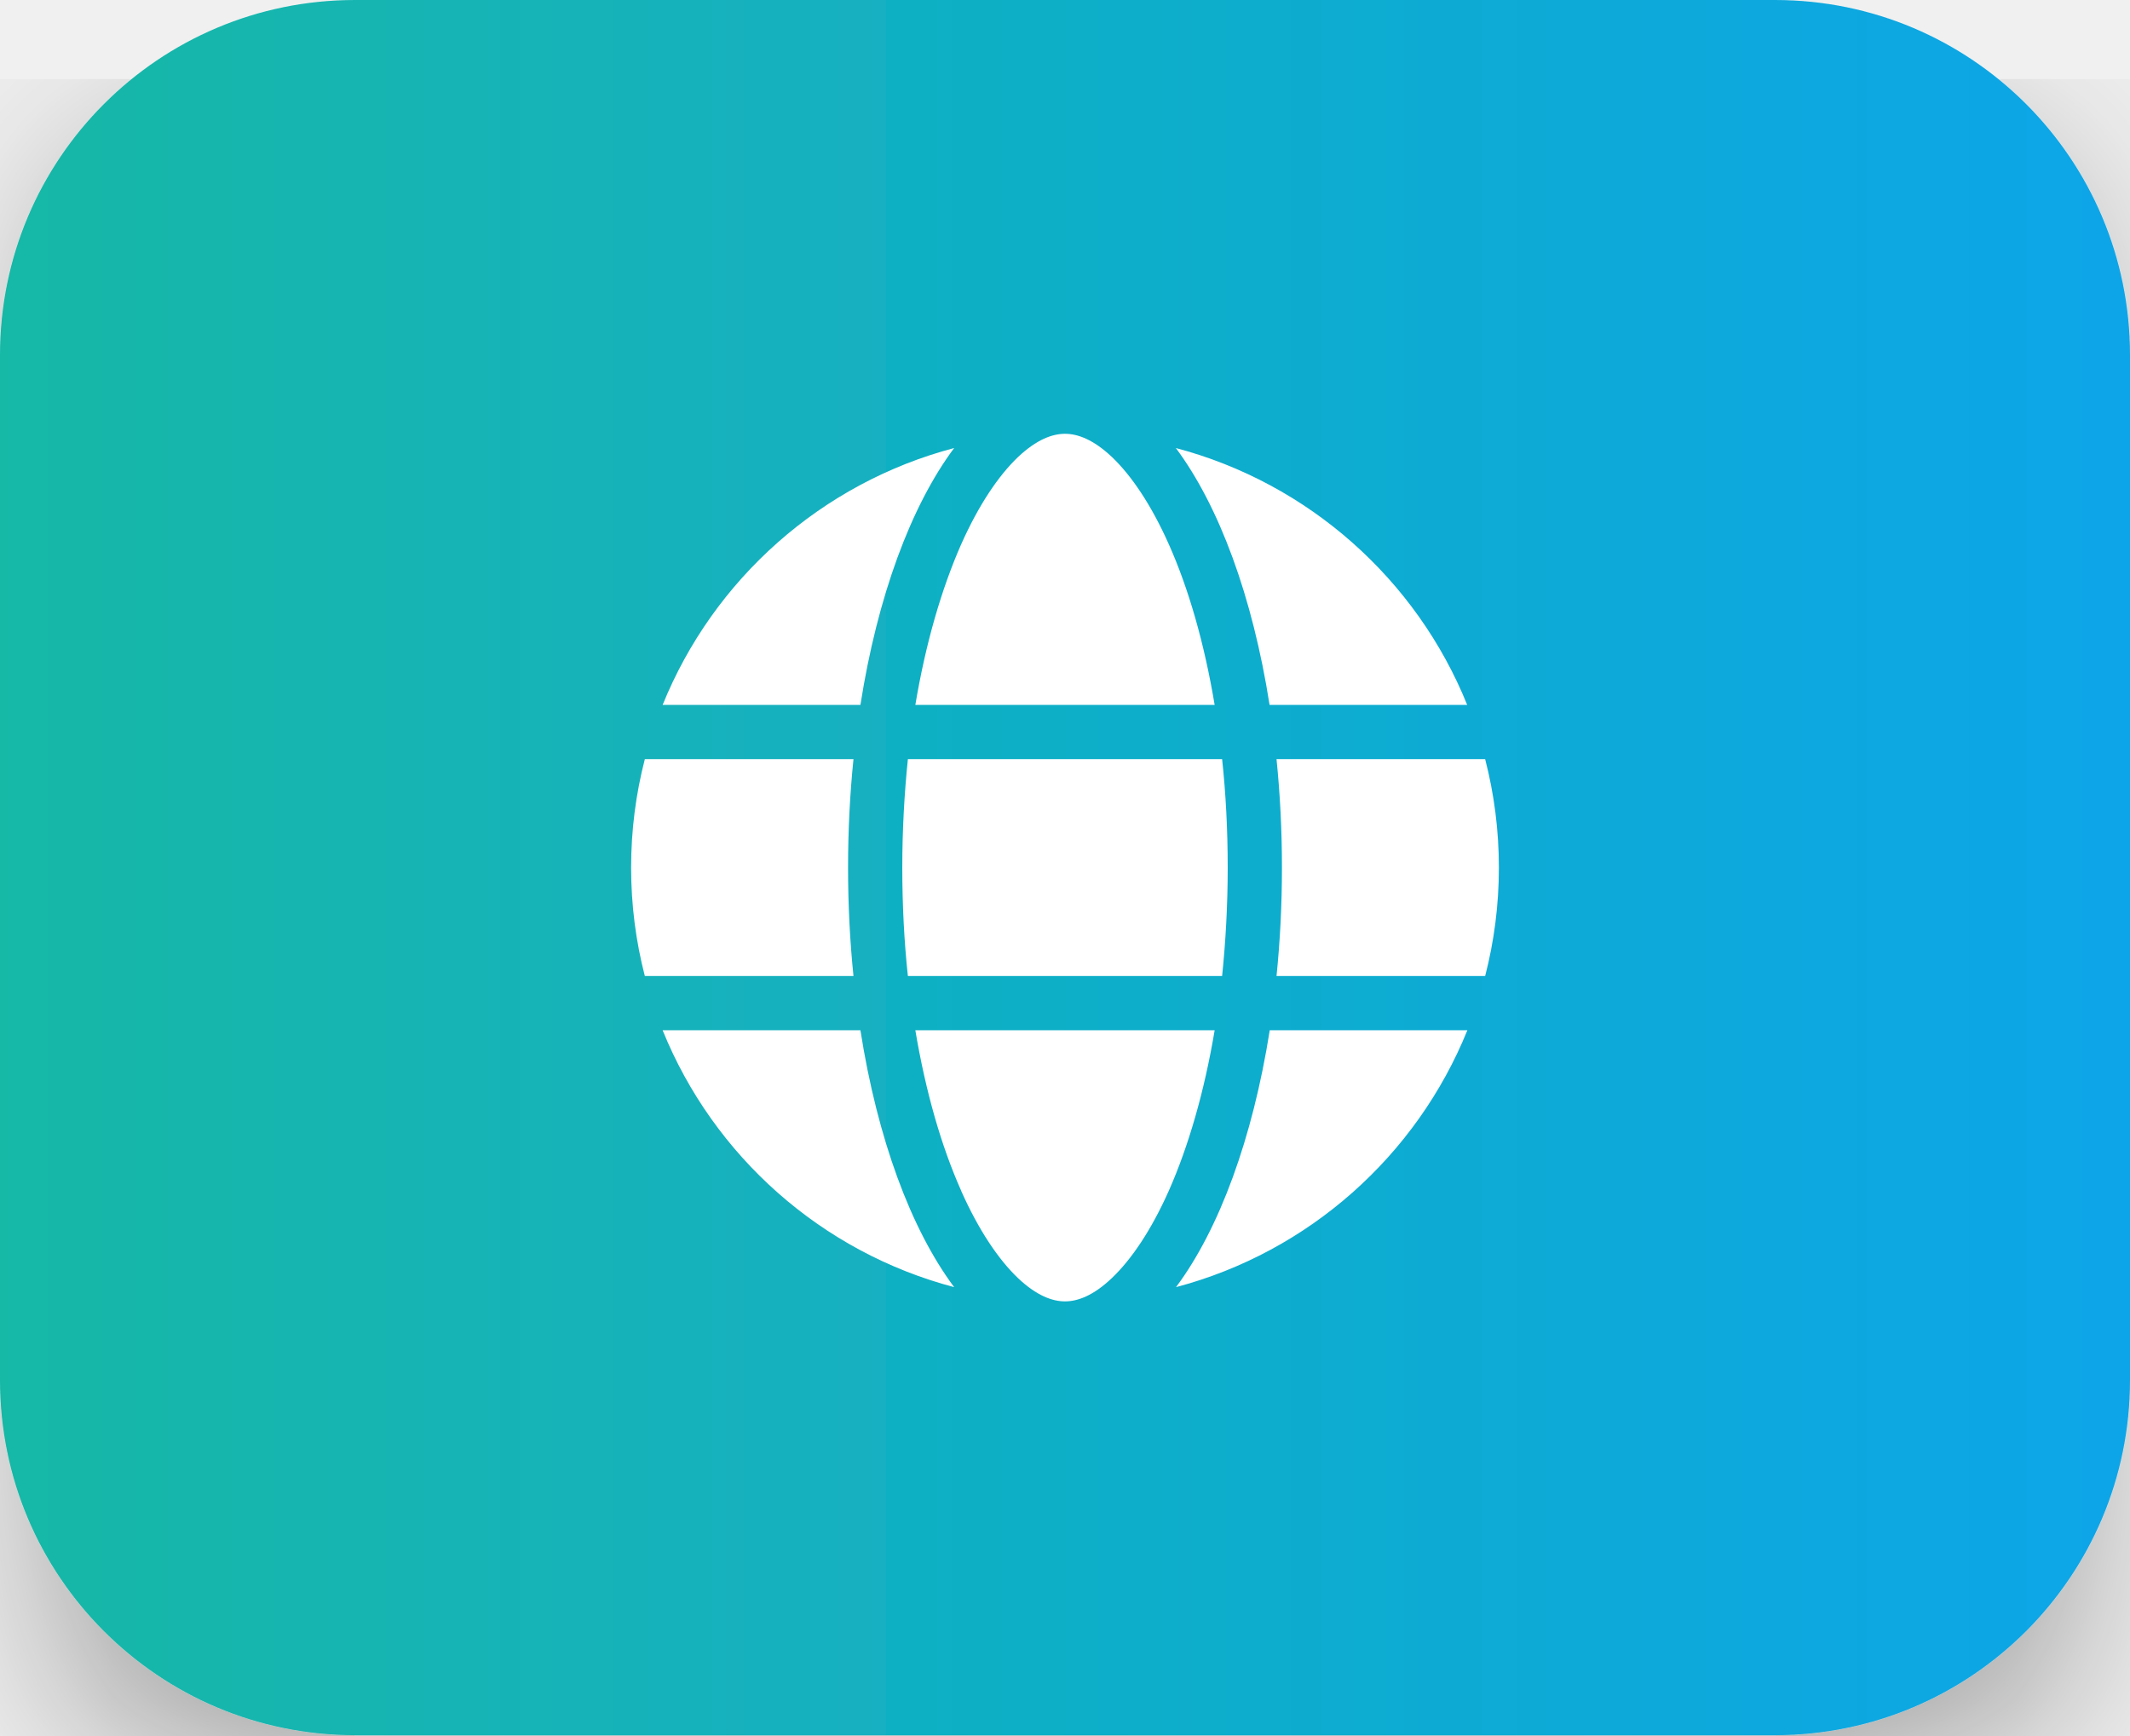
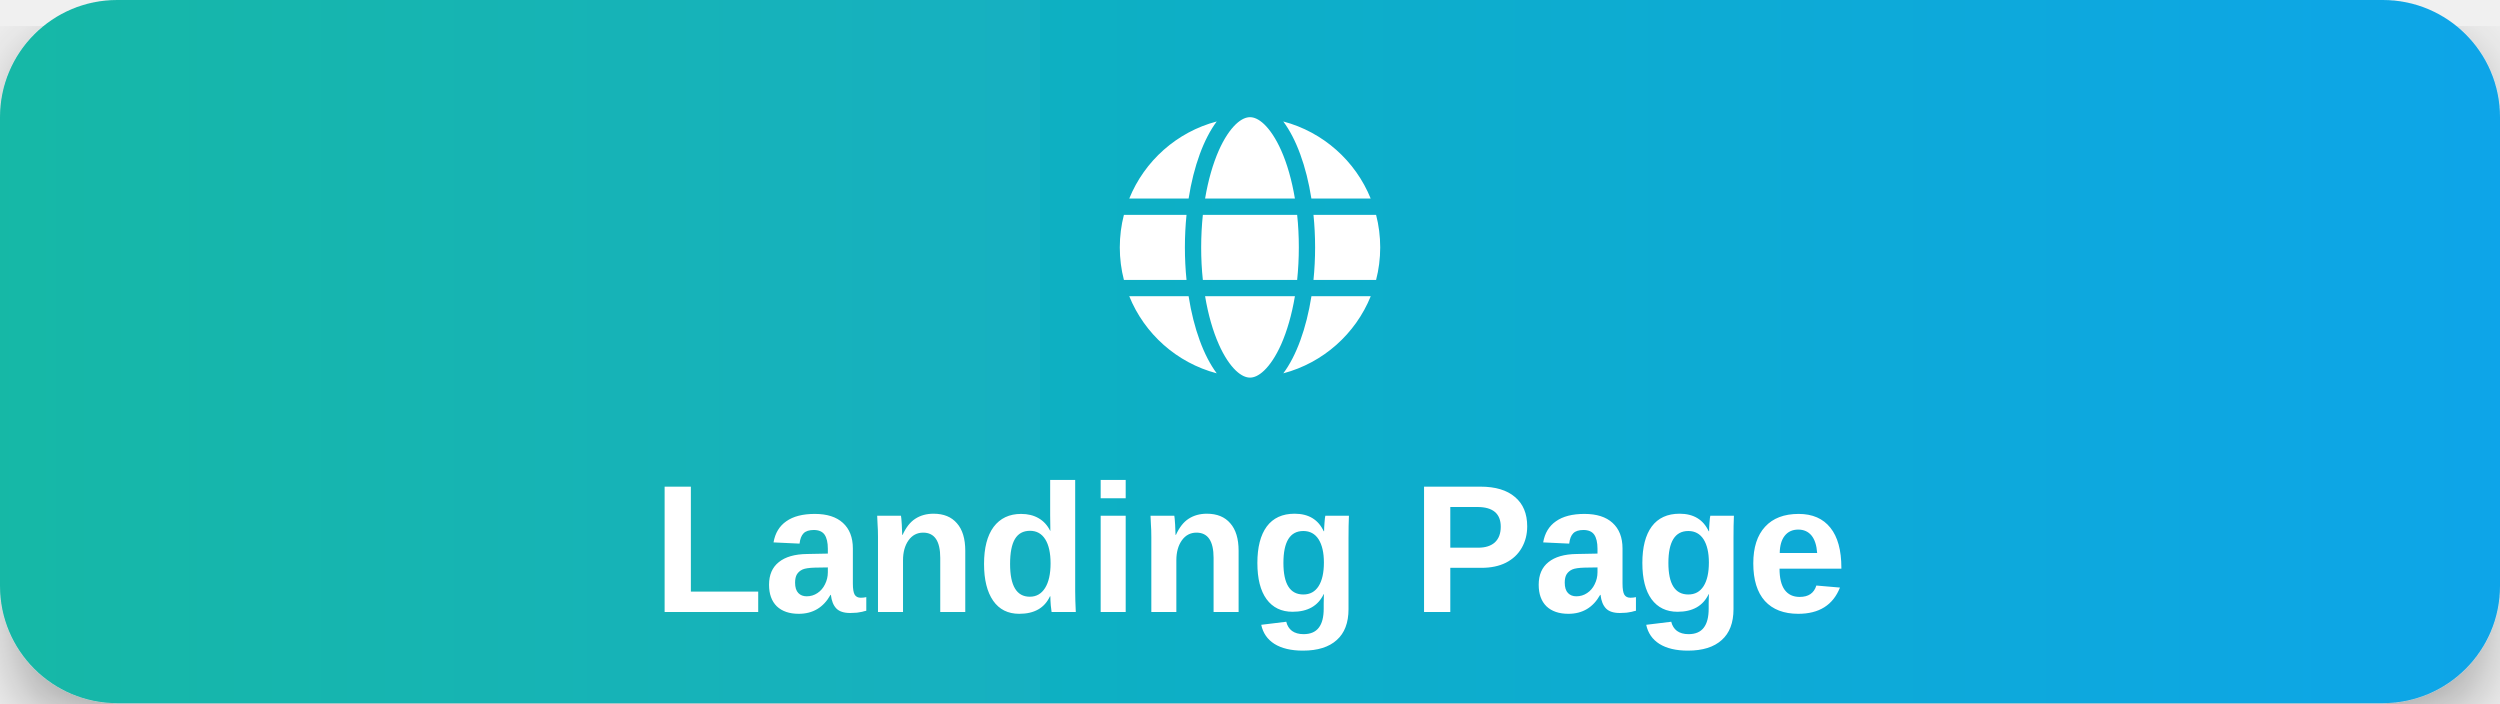
- <svg xmlns="http://www.w3.org/2000/svg" width="54" height="44" role="img" aria-label="globe">
+ <svg xmlns="http://www.w3.org/2000/svg" width="192" height="54" role="img" aria-label="Landing Page">
  <defs>
    <linearGradient id="g" x1="0" y1="0" x2="1" y2="0">
      <stop offset="0" stop-color="#14b8a6" />
      <stop offset="1" stop-color="#0ea5e9" />
    </linearGradient>
    <filter id="sh" x="-20%" y="-20%" width="140%" height="140%">
      <feDropShadow dx="0" dy="2" stdDeviation="3" flood-color="#000000" flood-opacity="0.35" />
    </filter>
  </defs>
-   <rect width="54" height="44" rx="9" fill="url(#g)" filter="url(#sh)" />
-   <svg x="16" y="11" width="22" height="22" viewBox="0 0 512 512" aria-hidden="true">
+   <rect width="192" height="54" rx="9" fill="url(#g)" filter="url(#sh)" />
+   <svg x="86" y="9" width="20" height="20" viewBox="0 0 512 512" aria-hidden="true">
    <path d="M352 256c0 22.2-1.2 43.6-3.3 64H163.3c-2.2-20.4-3.3-41.8-3.3-64s1.2-43.6 3.3-64H348.7c2.2 20.4 3.3 41.8 3.3 64zm28.8-64H503.9c5.3 20.5 8.1 41.9 8.1 64s-2.8 43.5-8.1 64H380.8c2.1-20.6 3.2-42 3.2-64s-1.1-43.4-3.2-64zm112.6-32H376.7c-10-63.9-29.8-117.4-55.3-151.6c78.3 20.7 142 77.5 171.9 151.6zm-149.1 0H167.7c6.1-36.4 15.5-68.6 27-94.7c10.5-23.6 22.2-40.7 33.5-51.5C239.4 3.2 248.7 0 256 0s16.6 3.2 27.8 13.8c11.3 10.8 23 27.9 33.5 51.5c11.6 26 20.9 58.2 27 94.7zm-209 0H18.6C48.6 85.9 112.2 29.1 190.6 8.4C165.1 42.6 145.3 96.1 135.3 160zM8.1 192H131.2c-2.1 20.6-3.2 42-3.2 64s1.1 43.4 3.2 64H8.1C2.8 299.5 0 278.1 0 256s2.8-43.5 8.1-64zM194.7 446.6c-11.6-26-20.9-58.2-27-94.6H344.3c-6.1 36.4-15.5 68.6-27 94.6c-10.5 23.6-22.2 40.7-33.5 51.5C272.6 508.8 263.3 512 256 512s-16.6-3.2-27.8-13.8c-11.3-10.8-23-27.9-33.5-51.5zM135.3 352c10 63.9 29.8 117.4 55.3 151.6C112.2 482.9 48.6 426.1 18.6 352H135.3zm358.1 0c-30 74.1-93.6 130.9-171.9 151.6c25.5-34.2 45.2-87.7 55.3-151.6H493.4z" fill="#ffffff" />
  </svg>
+   <text x="96" y="47" text-anchor="middle" font-family="Verdana, Arial, sans-serif" font-size="14" font-weight="700" fill="#ffffff">Landing Page</text>
</svg>
